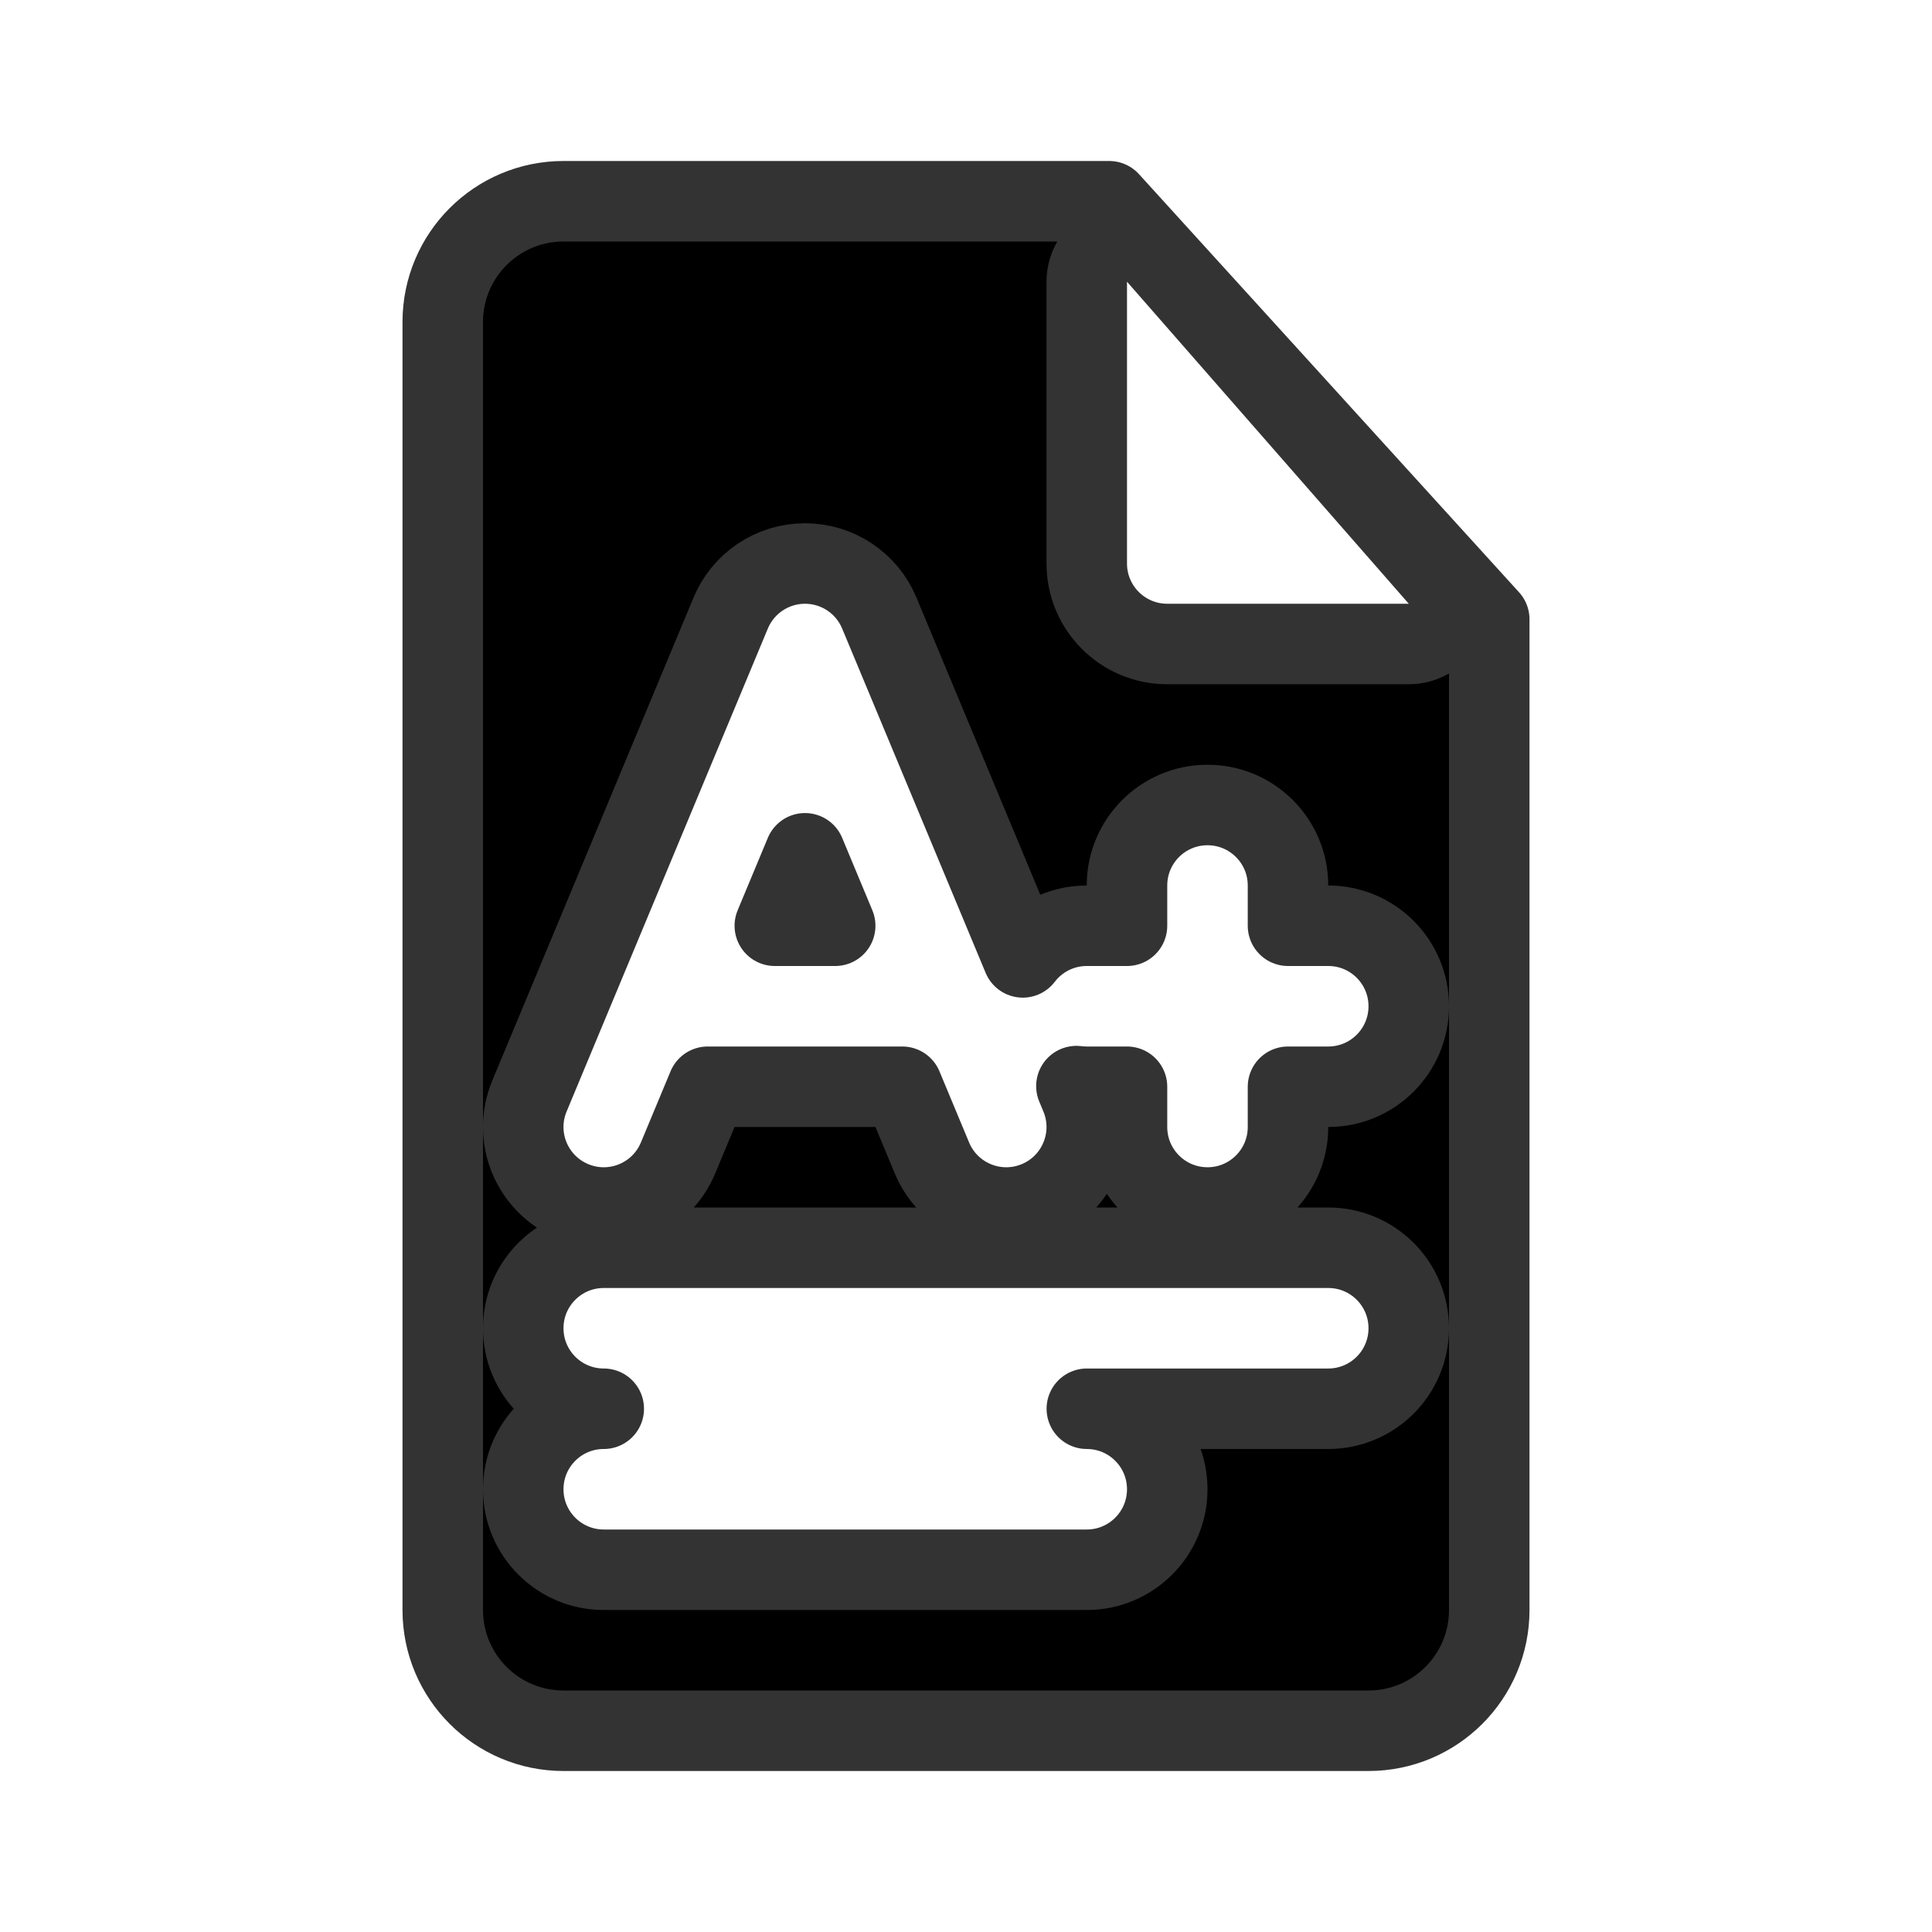
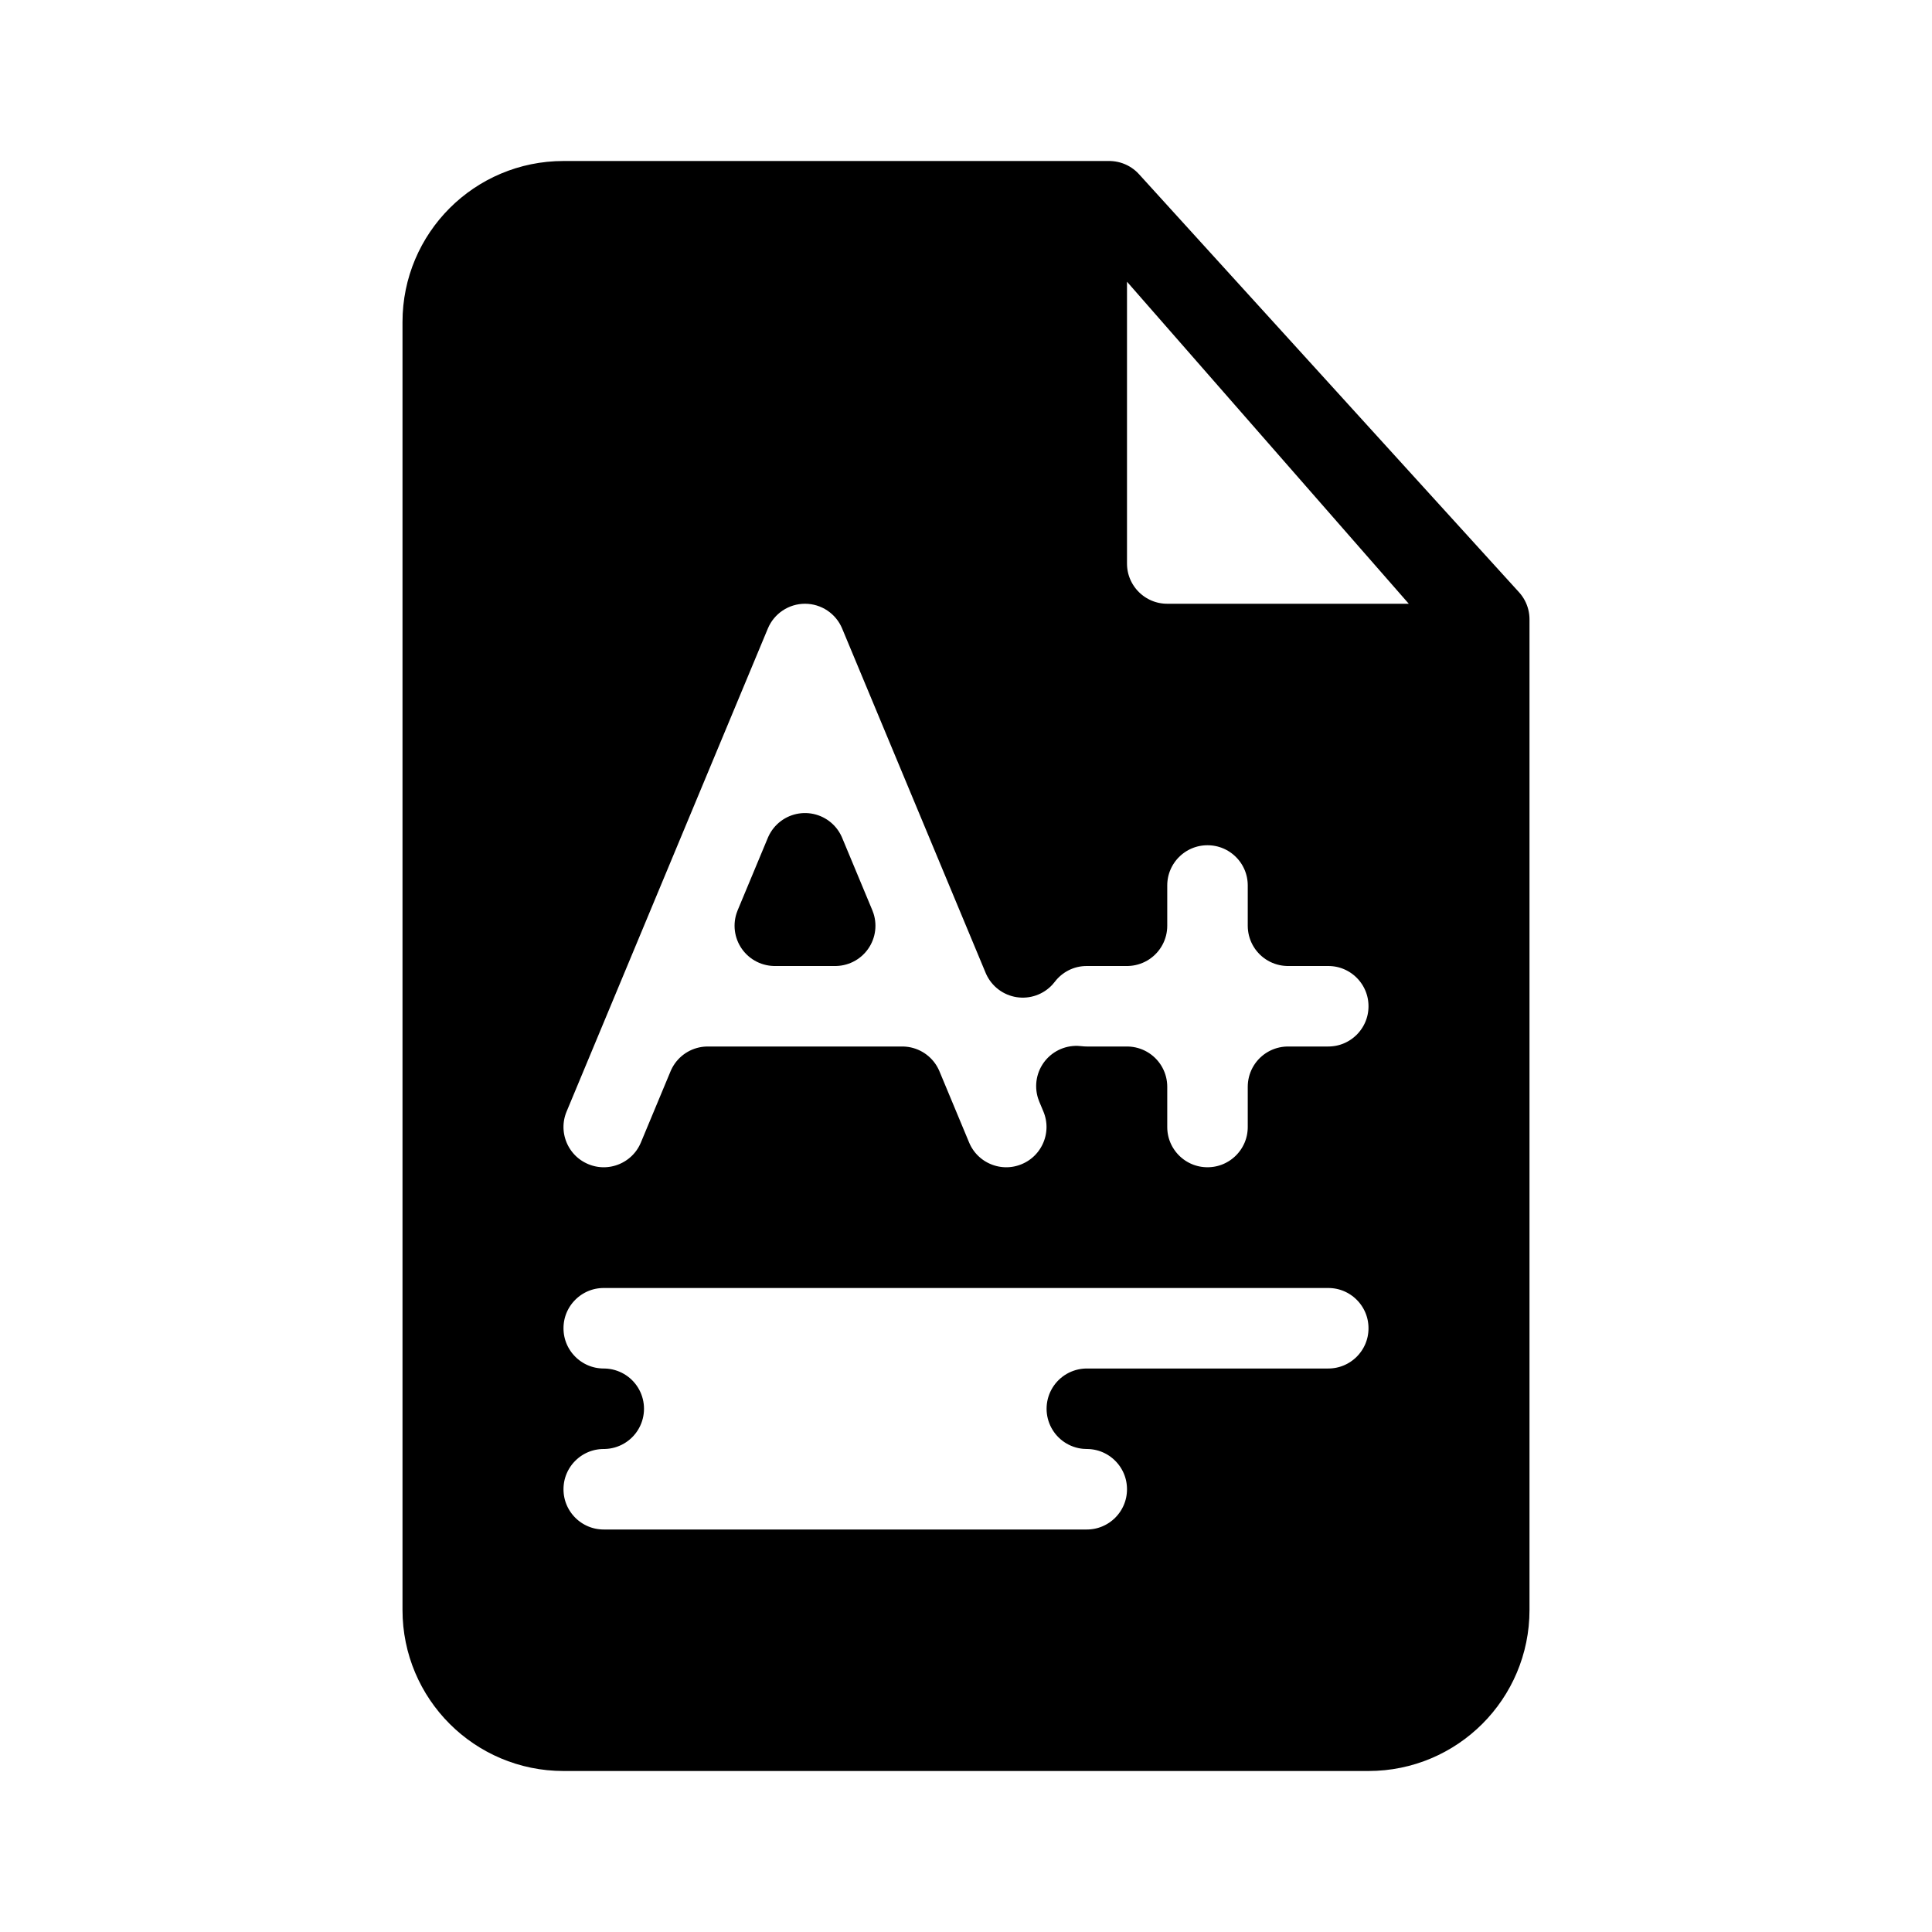
<svg xmlns="http://www.w3.org/2000/svg" width="48" height="48" viewBox="0 0 48 48" fill="none">
-   <path d="M28.753 6.341C28.478 6.028 28.038 5.917 27.648 6.064C27.258 6.21 27 6.583 27 7V14C27 15.105 27.895 16 29 16H35C35.392 16 35.748 15.771 35.911 15.413C36.073 15.056 36.011 14.637 35.753 14.341L28.753 6.341ZM20.75 23H19.25L20 21.2L20.75 23ZM27.558 5L37 15.387V40C37 41.657 35.657 43 34 43H14C12.343 43 11 41.657 11 40V8C11 6.343 12.343 5 14 5H27.558ZM21.846 15.231C21.536 14.486 20.807 14 20 14C19.193 14 18.464 14.486 18.154 15.231L13.154 27.231C12.729 28.25 13.211 29.421 14.231 29.846C15.25 30.271 16.421 29.789 16.846 28.769L17.583 27H22.417L23.154 28.769C23.579 29.789 24.75 30.271 25.769 29.846C26.789 29.421 27.271 28.25 26.846 27.231L26.743 26.984C26.827 26.994 26.913 27 27 27H28V28C28 29.105 28.895 30 30 30C31.105 30 32 29.105 32 28V27H33C34.105 27 35 26.105 35 25C35 23.895 34.105 23 33 23H32V22C32 20.895 31.105 20 30 20C28.895 20 28 20.895 28 22V23H27C26.352 23 25.776 23.308 25.411 23.786L21.846 15.231ZM15 31C13.895 31 13 31.895 13 33C13 34.105 13.895 35 15 35C13.895 35 13 35.895 13 37C13 38.105 13.895 39 15 39H27C28.105 39 29 38.105 29 37C29 35.896 28.106 35.001 27.002 35H33C34.105 35 35 34.105 35 33C35 31.895 34.105 31 33 31L15 31Z" fill="currentColor" stroke="#333333" stroke-width="2" stroke-linejoin="round" />
+   <path d="M35 16C35.392 16 35.748 15.771 35.911 15.413C36.073 15.056 36.011 14.637 35.753 14.341L28.753 6.341C28.478 6.028 28.038 5.917 27.648 6.064C27.258 6.21 27 6.583 27 7V14C27 15.105 27.895 16 29 16H35ZM27.558 5L37 15.387V40C37 41.657 35.657 43 34 43H14C12.343 43 11 41.657 11 40V8C11 6.343 12.343 5 14 5H27.558ZM21.846 15.231C21.536 14.486 20.807 14 20 14C19.193 14 18.464 14.486 18.154 15.231L13.154 27.231C12.729 28.25 13.211 29.421 14.231 29.846C15.25 30.271 16.421 29.789 16.846 28.769L17.583 27H22.417L23.154 28.769C23.579 29.789 24.75 30.271 25.769 29.846C26.789 29.421 27.271 28.25 26.846 27.231L26.743 26.984C26.827 26.994 26.913 27 27 27H28V28C28 29.105 28.895 30 30 30C31.105 30 32 29.105 32 28V27H33C34.105 27 35 26.105 35 25C35 23.895 34.105 23 33 23H32V22C32 20.895 31.105 20 30 20C28.895 20 28 20.895 28 22V23H27C26.352 23 25.776 23.308 25.411 23.786L21.846 15.231ZM15 31C13.895 31 13 31.895 13 33C13 34.105 13.895 35 15 35C13.895 35 13 35.895 13 37C13 38.105 13.895 39 15 39H27C28.105 39 29 38.105 29 37C29 35.896 28.106 35.001 27.002 35H33C34.105 35 35 34.105 35 33C35 31.895 34.105 31 33 31L15 31ZM20.75 23H19.25L20 21.2L20.75 23Z" fill="currentColor" stroke="black" stroke-width="2" stroke-linejoin="round" />
</svg>
